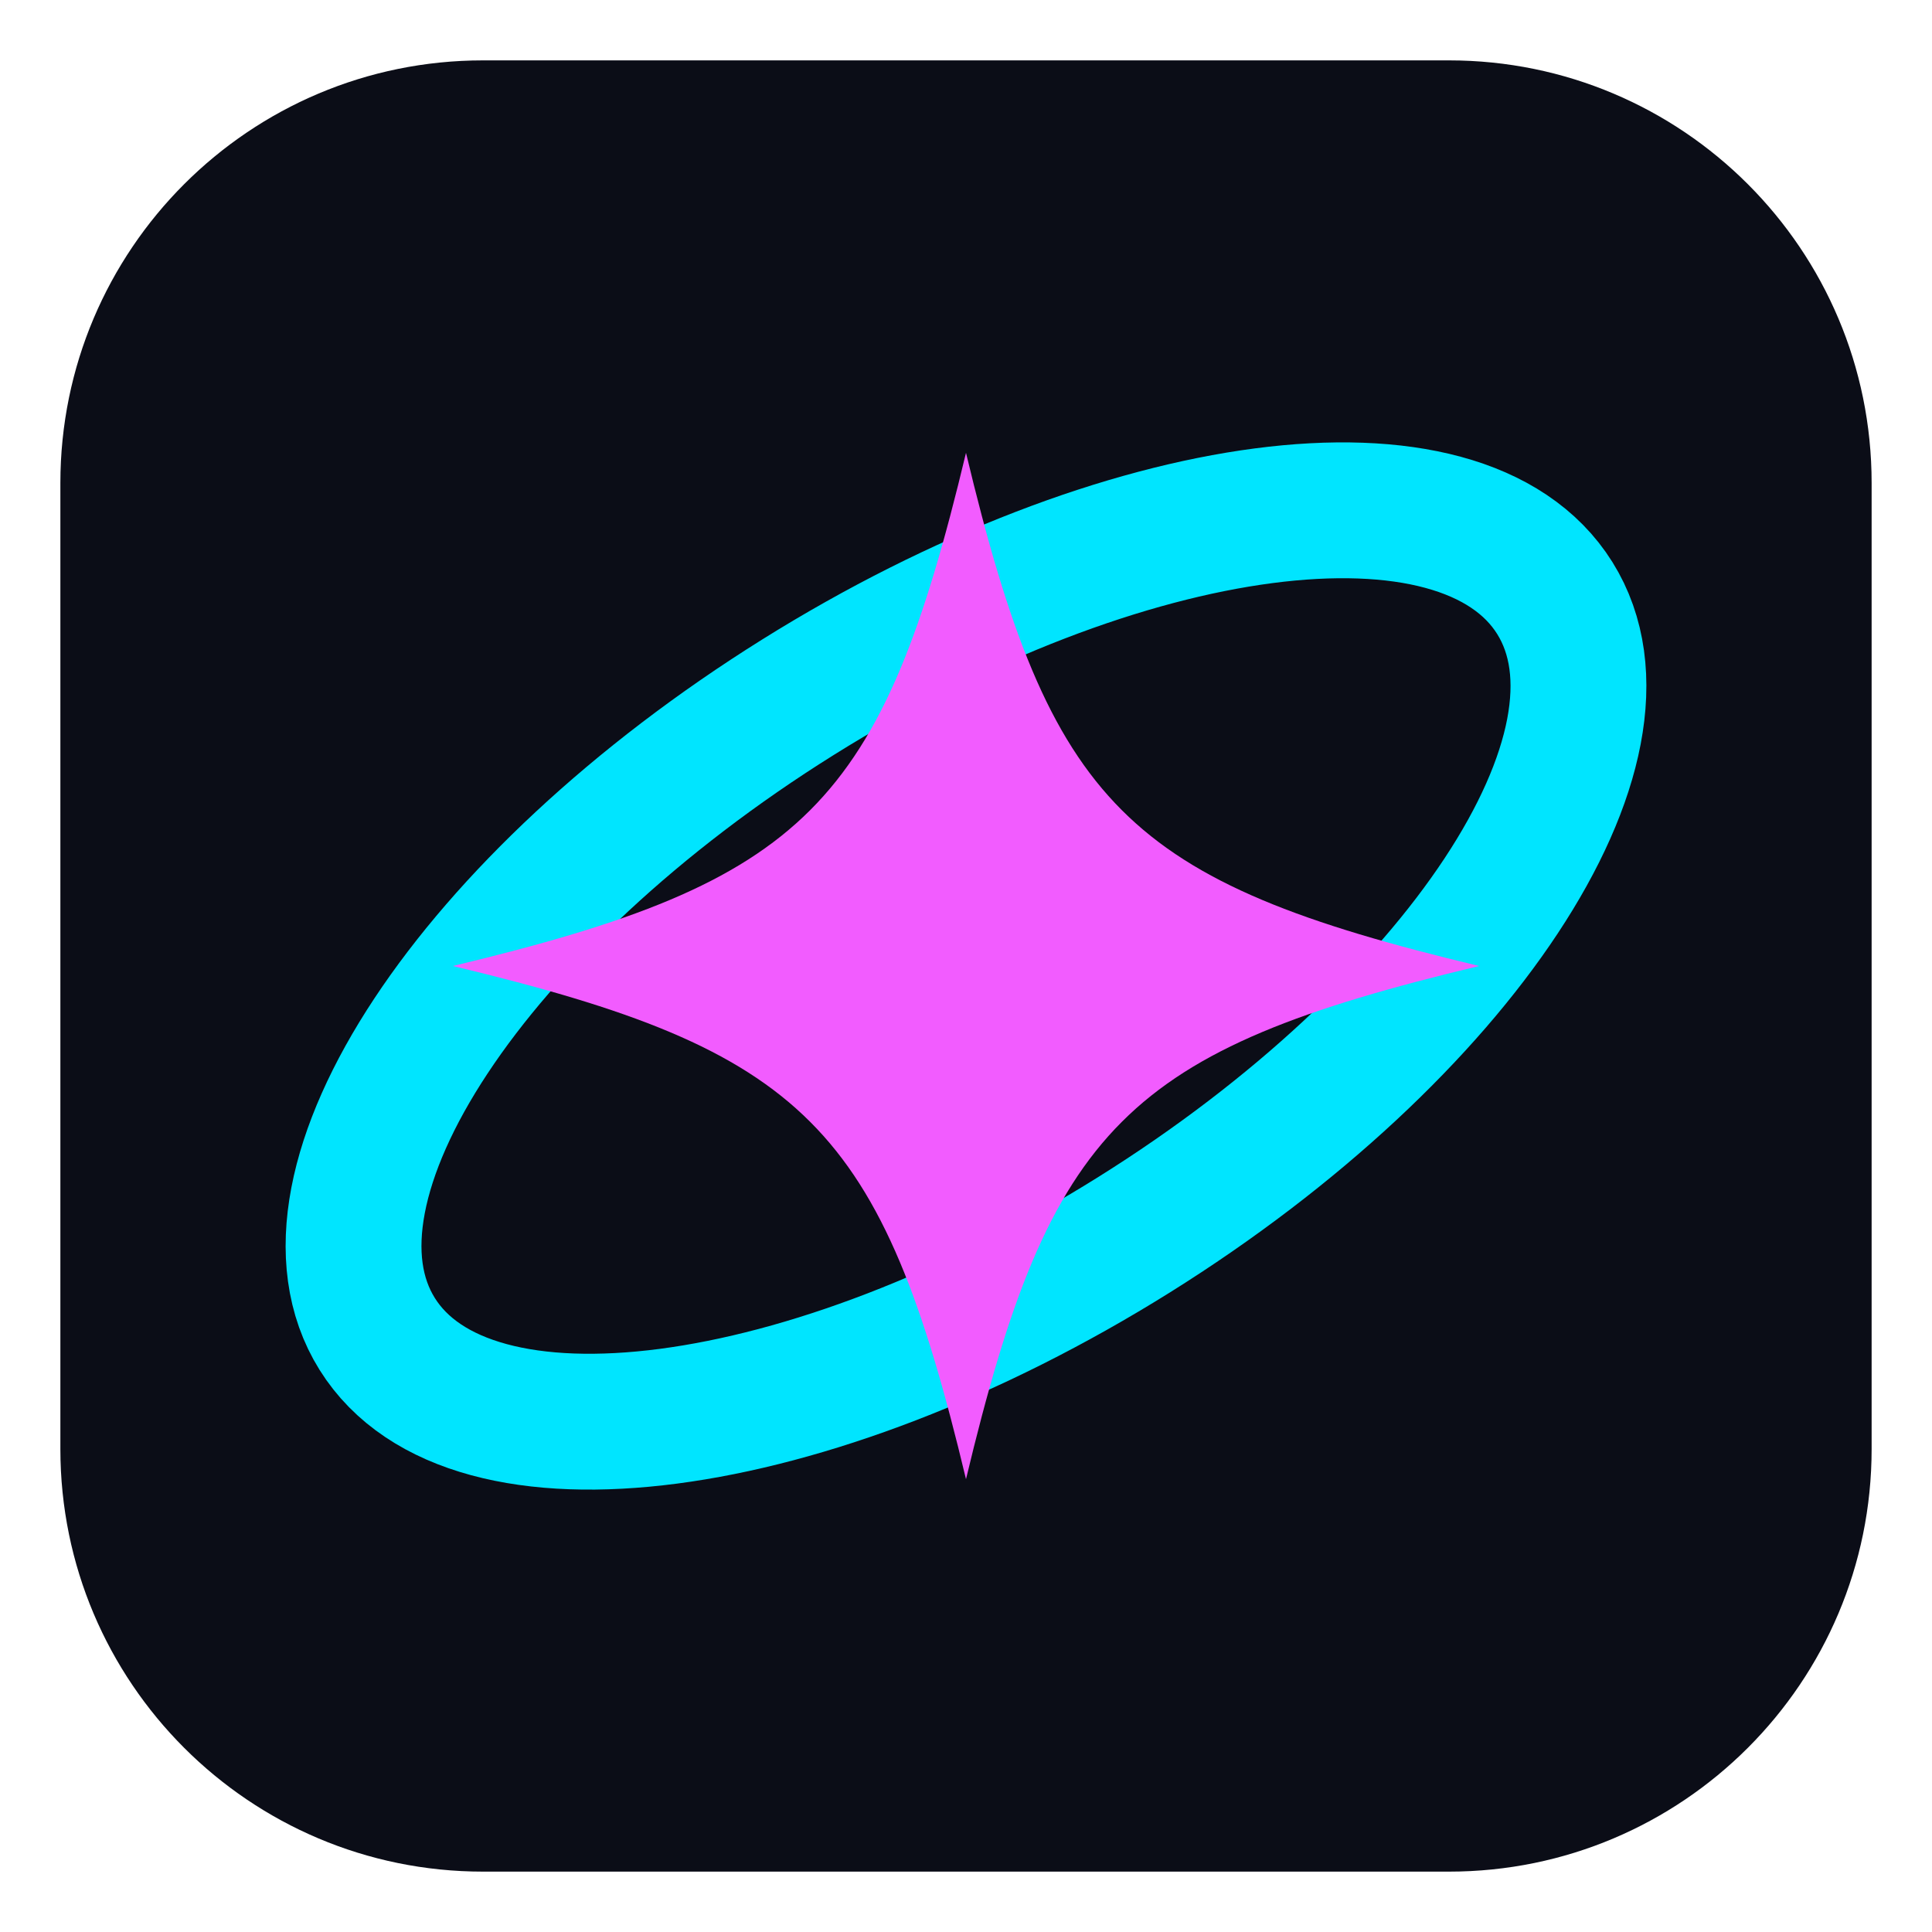
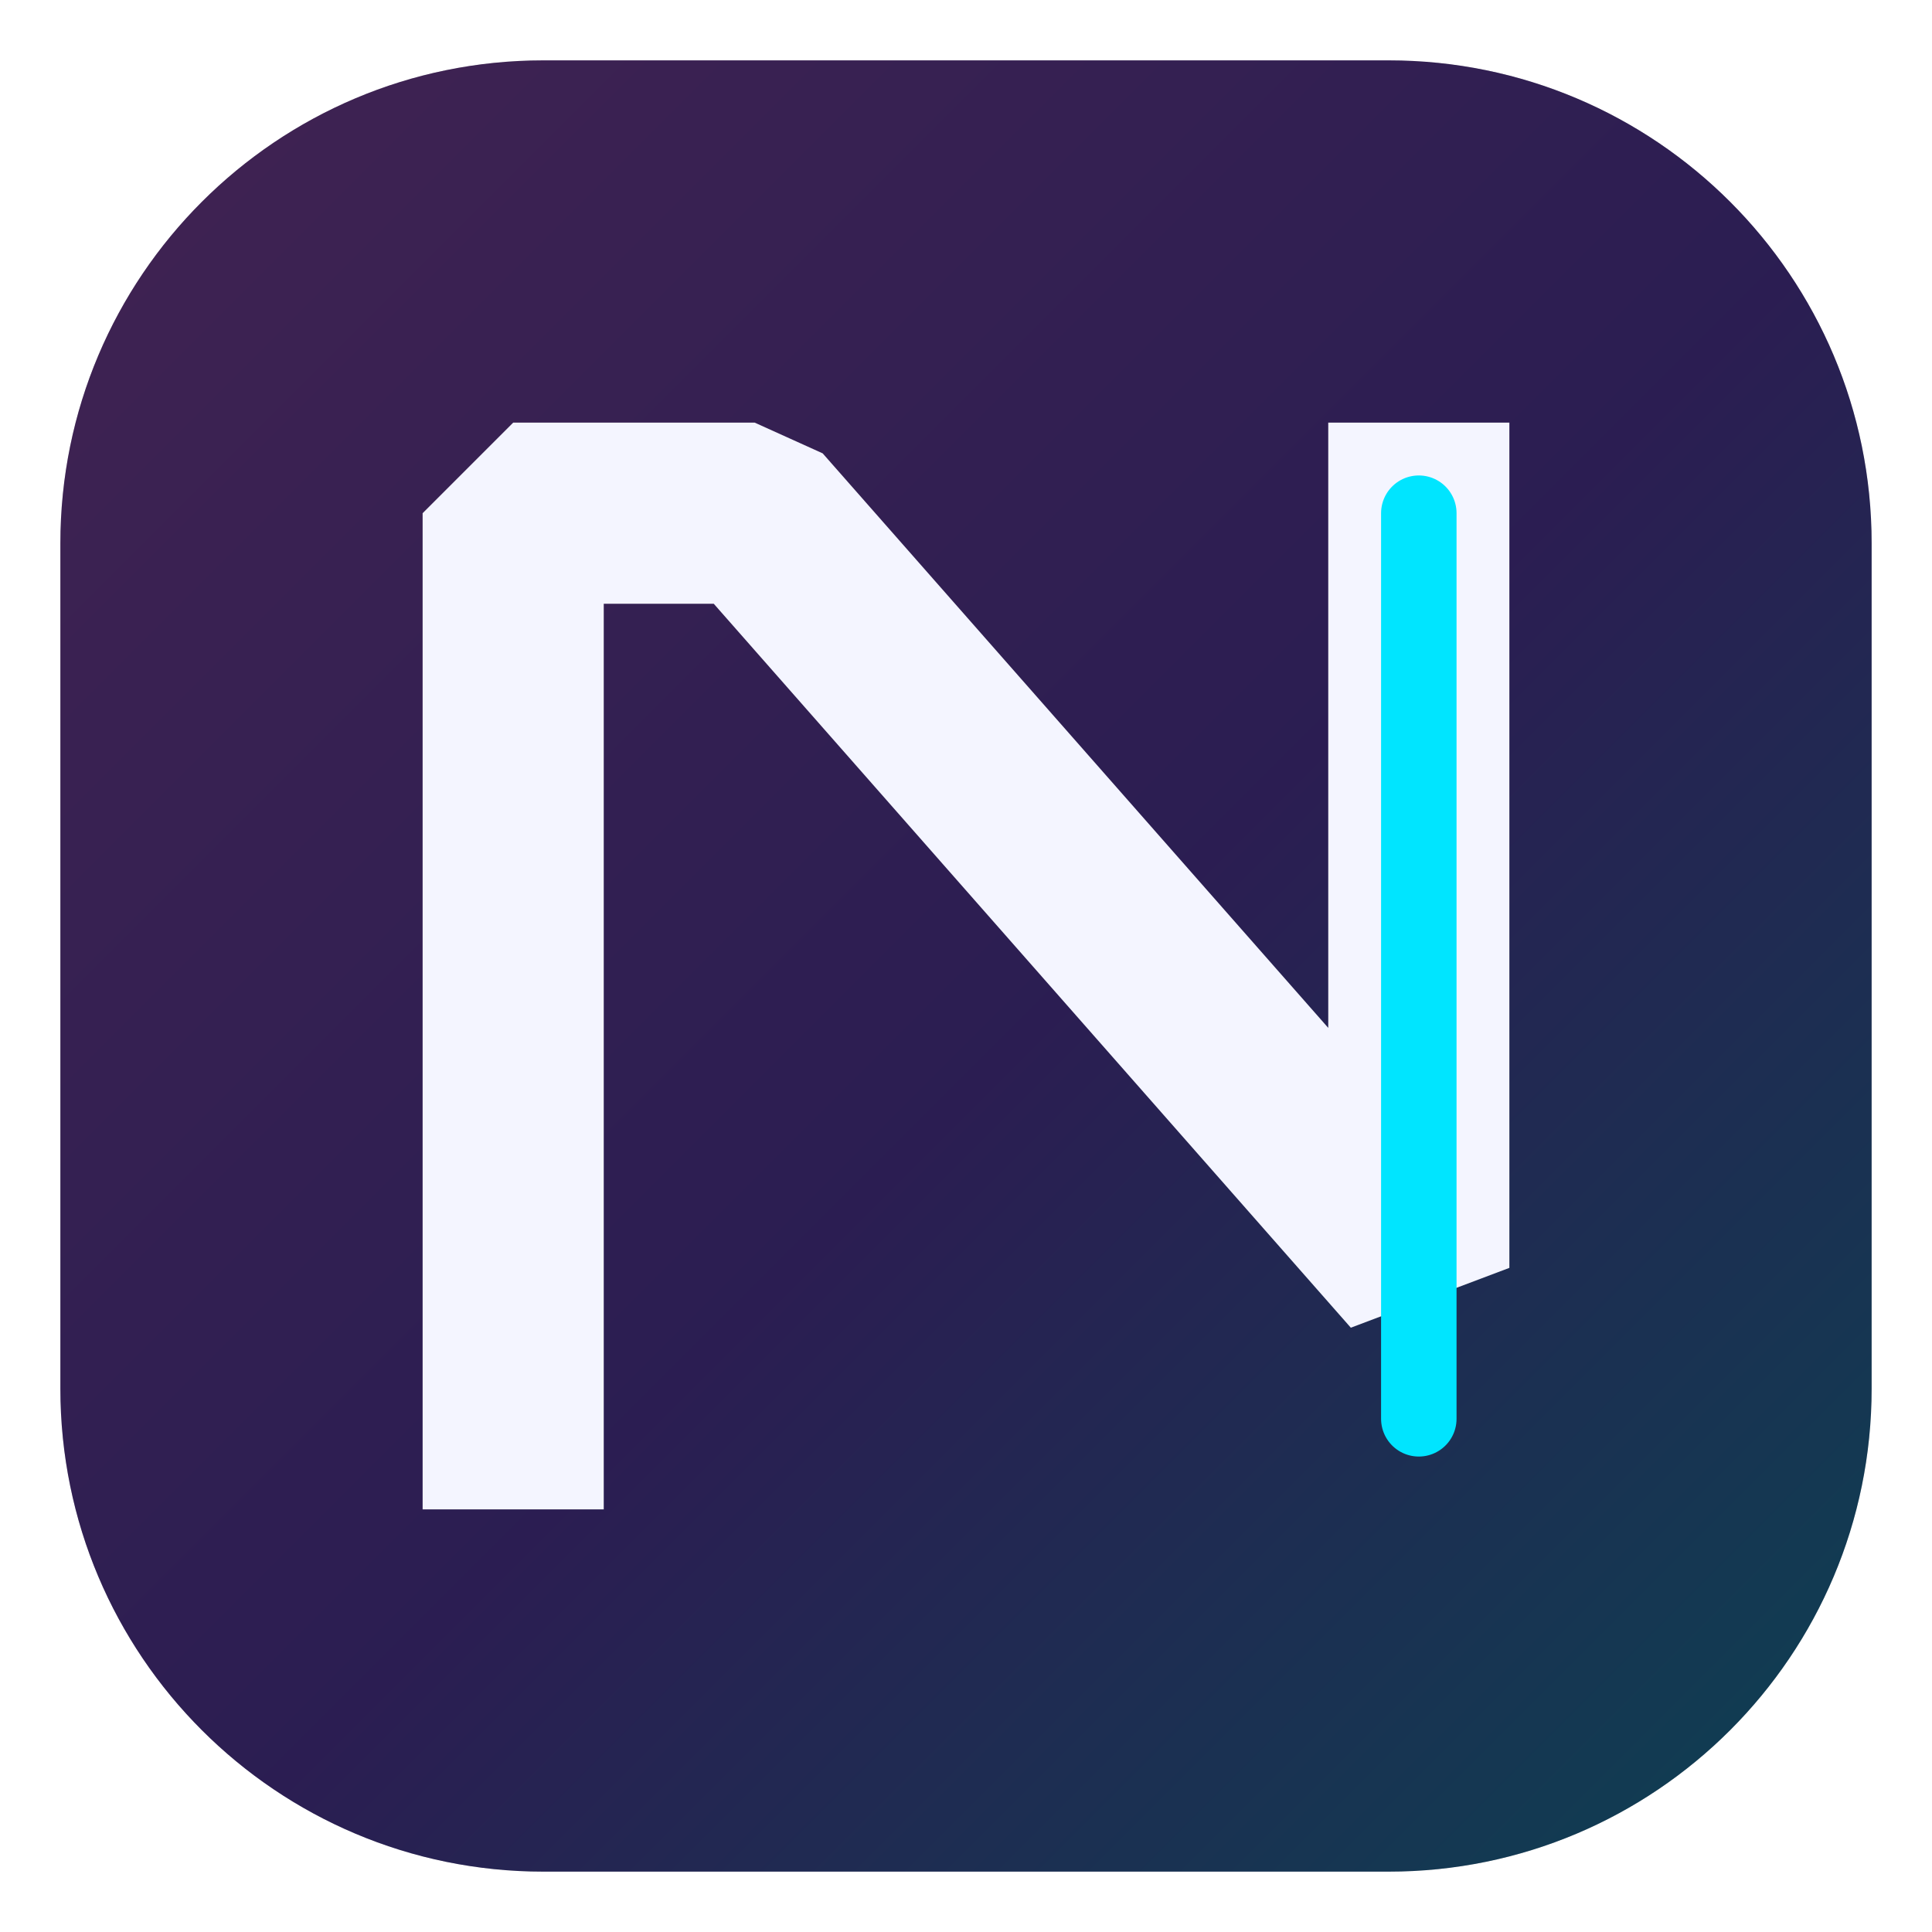
- <svg xmlns="http://www.w3.org/2000/svg" viewBox="0 0 64 64" role="img">
-   <rect x="2" y="2" width="60" height="60" rx="14" fill="#0B0D17" />
-   <ellipse cx="32" cy="32" rx="23" ry="10.5" transform="rotate(-32 32 32)" fill="none" stroke="#00E5FF" stroke-width="4.5" stroke-linecap="round" />
-   <path d="M32 15 C34.8 26.7 37.3 29.2 49 32 C37.3 34.8 34.8 37.3 32 49 C29.2 37.3 26.7 34.8 15 32 C26.7 29.2 29.2 26.7 32 15Z" fill="#F25CFF" />
+ <svg xmlns="http://www.w3.org/2000/svg" viewBox="0 0 64 64">
+   <defs>
+     <linearGradient id="brand" x1="0" y1="0" x2="1" y2="1">
+       <stop offset="0" stop-color="#F25CFF" />
+       <stop offset=".54" stop-color="#8C42FF" />
+       <stop offset="1" stop-color="#00E5FF" />
+     </linearGradient>
+   </defs>
+   <rect x="2" y="2" width="60" height="60" rx="16" fill="#101321" />
+   <rect x="2" y="2" width="60" height="60" rx="16" fill="url(#brand)" opacity=".22" />
+   <path d="M17 47V17h8l22 25V17" fill="none" stroke="#F4F5FF" stroke-width="6" stroke-linecap="square" stroke-linejoin="bevel" />
+   <path d="M47 17v30" fill="none" stroke="#00E5FF" stroke-width="2.5" stroke-linecap="round" />
</svg>
